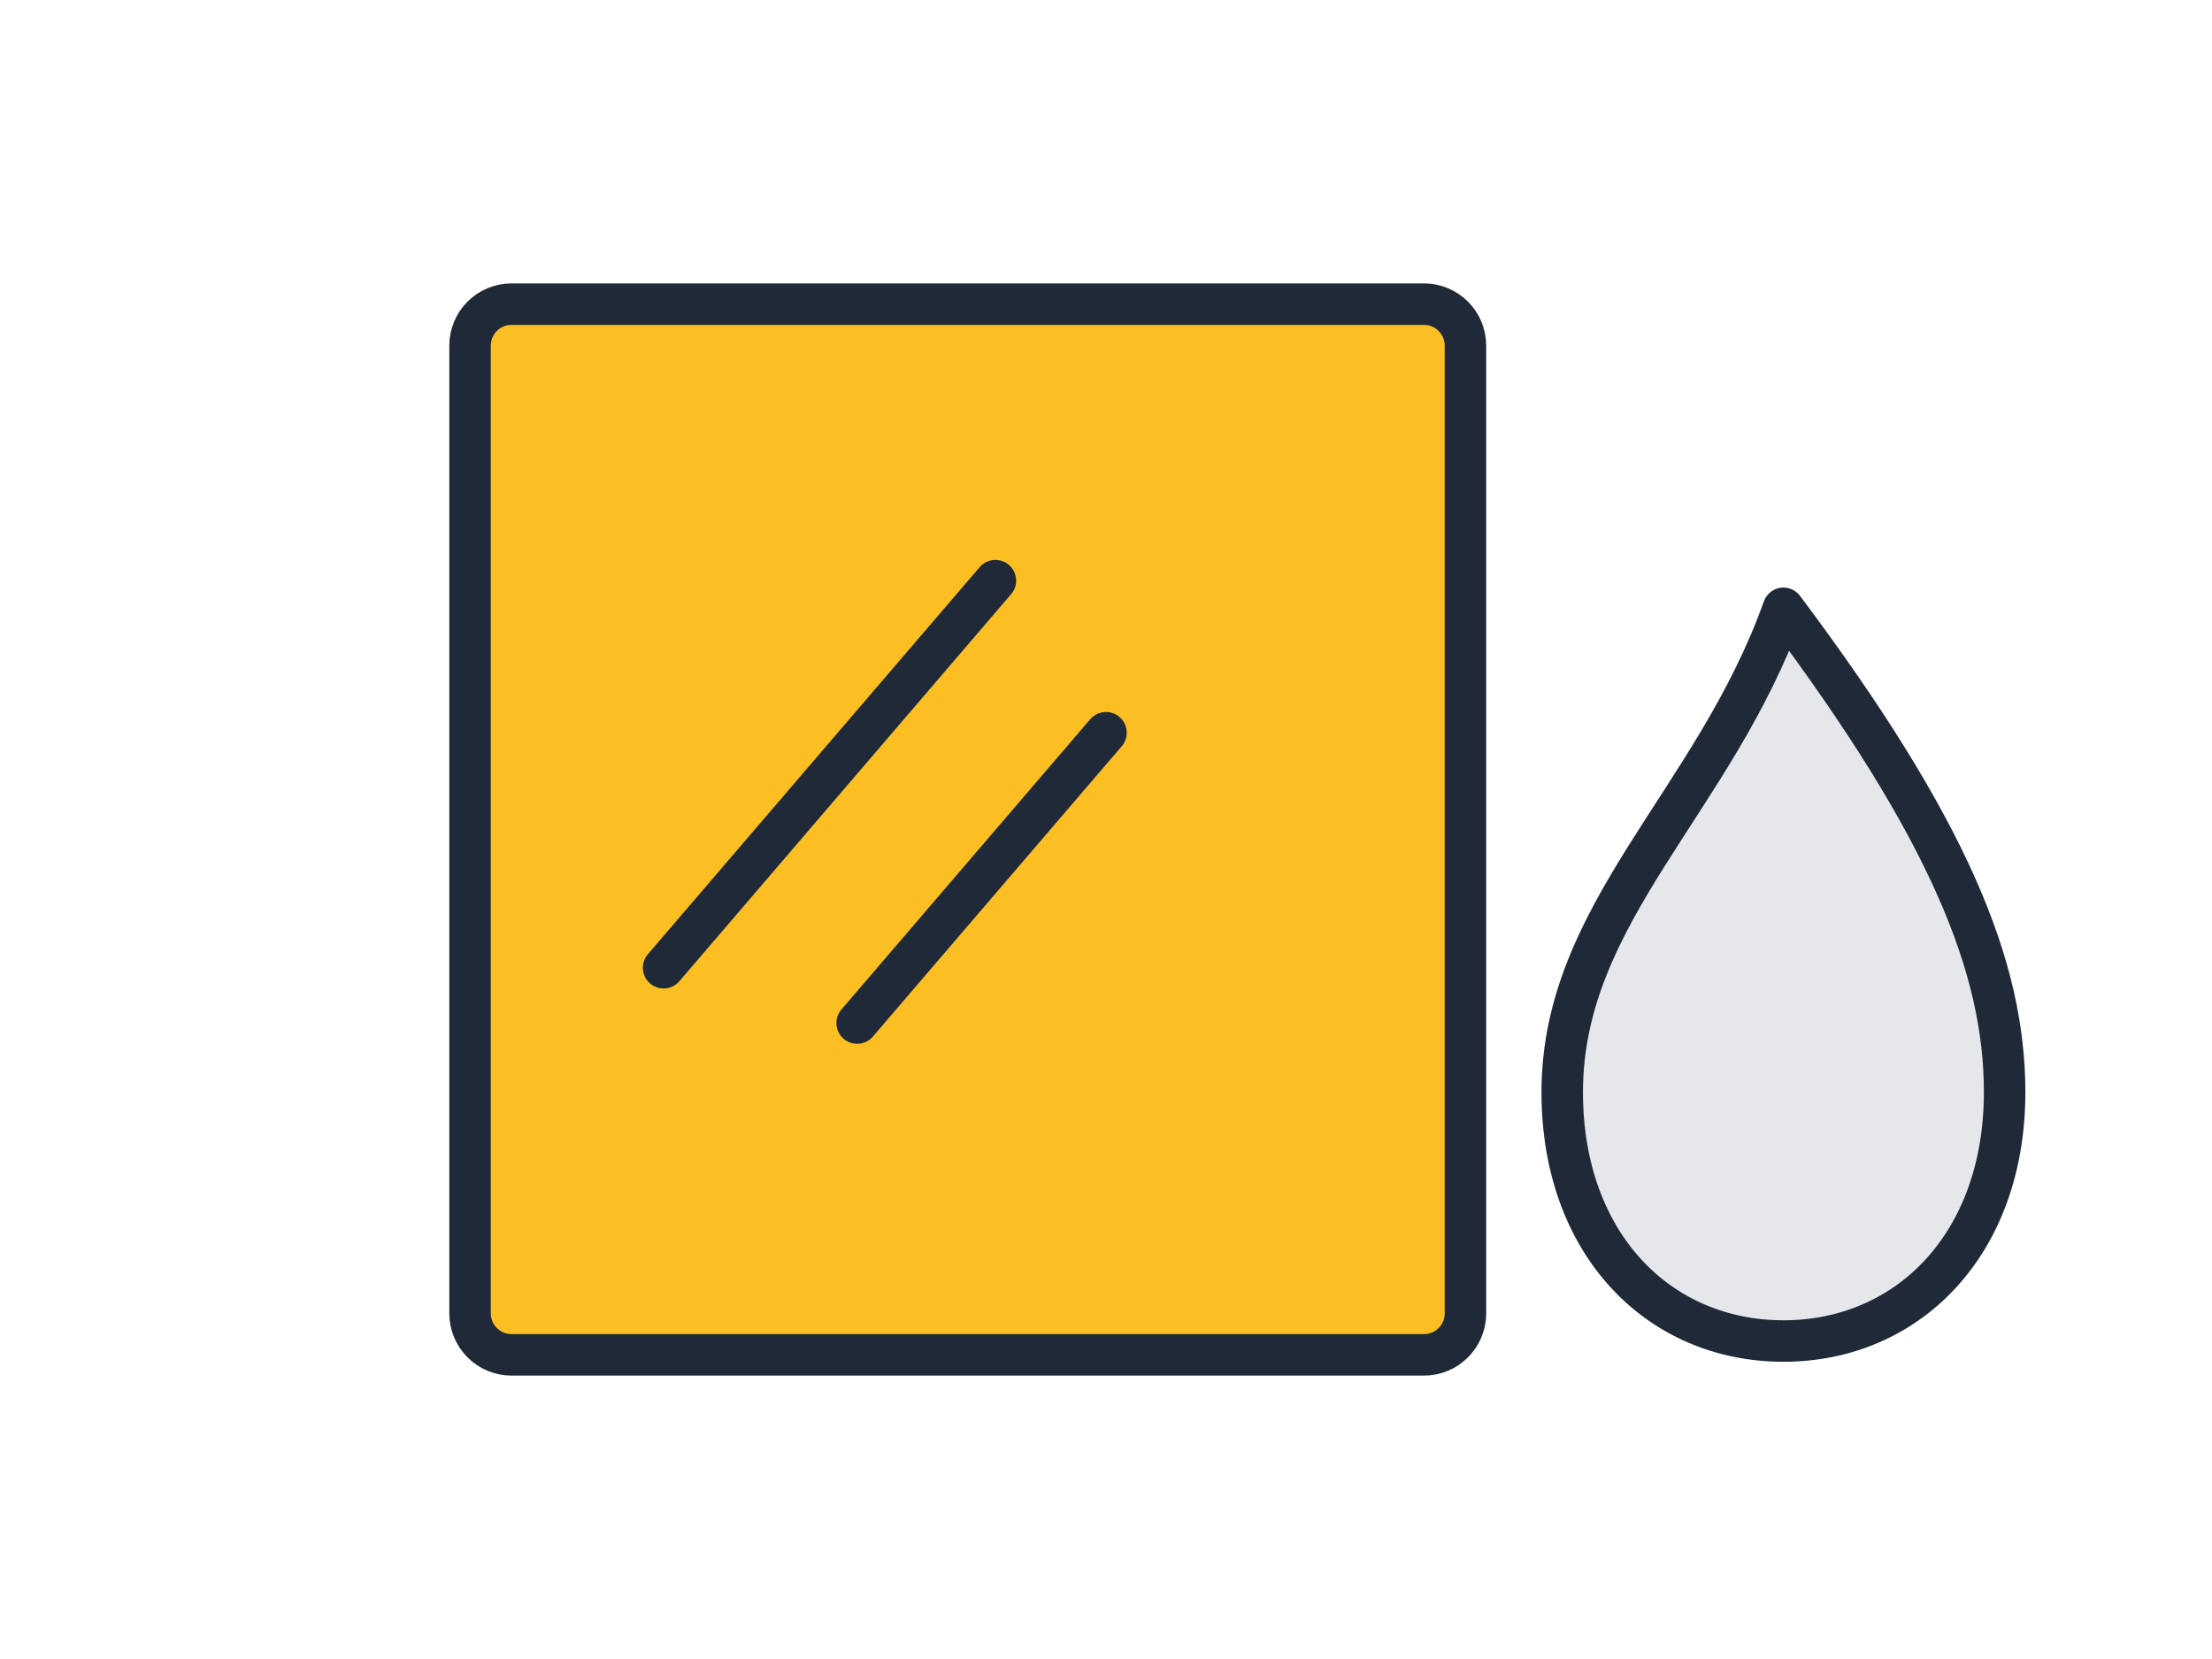
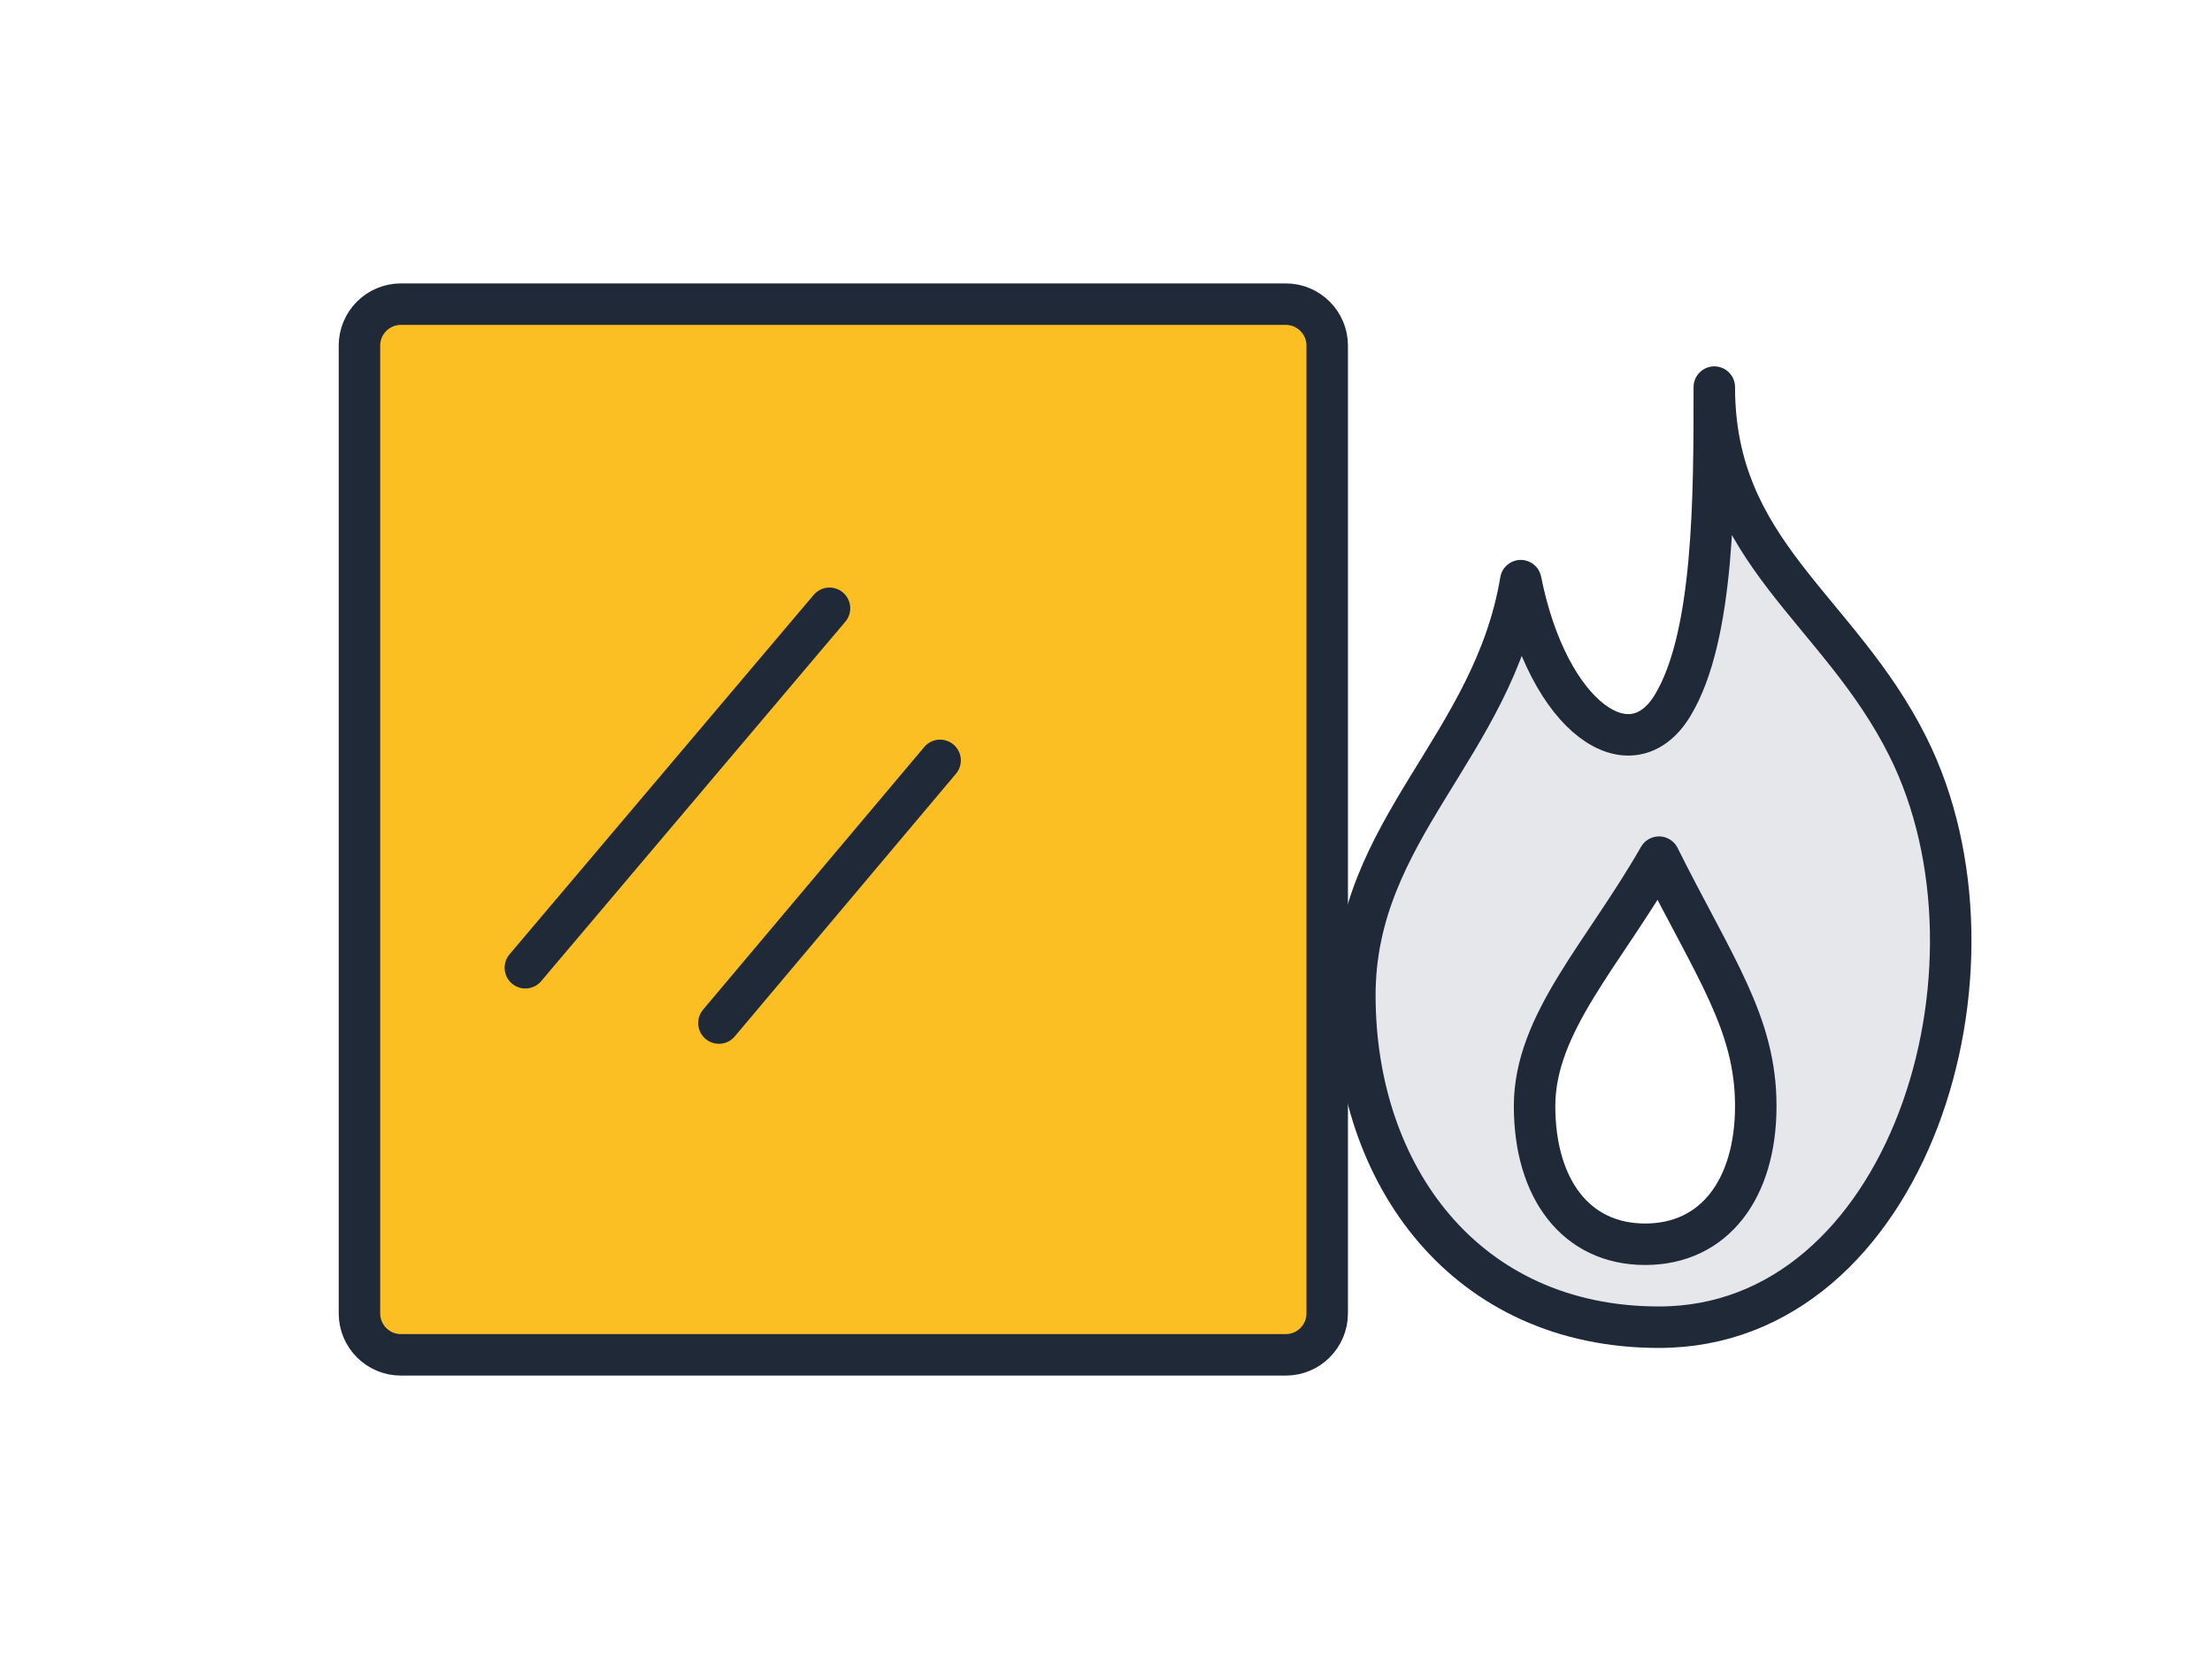
<svg xmlns="http://www.w3.org/2000/svg" viewBox="0 0 160 120" role="img" aria-label="fire-rated glass">
  <g fill="none" stroke="#1f2937" stroke-width="3" stroke-linecap="round" stroke-linejoin="round">
-     <path d="M129 44 C141 60 145 70 145 79 C145 90 138 97 129 97 C120 97 113 90 113 79 C113 66 124 58 129 44 Z" fill="#e5e7eb" />
-     <rect x="34" y="22" width="72" height="76" rx="3" fill="#fbbf24" />
-     <path d="M48 70 L72 42 M62 74 L80 53" />
+     <path d="M124 28 C124 40 133 44 138 54 C146 70 138 96 120 96 C106 96 98 85 98 72 C98 60 108 54 110 42 C112 52 118 56 121 51 C124 46 124 36 124 28 Z M120 62 C124 70 127 74 127 80 C127 86 124 90 119 90 C114 90 111 86 111 80 C111 74 116 69 120 62 Z" fill="#e5e7eb" fill-rule="evenodd" />
+     <rect x="26" y="22" width="70" height="76" rx="3" fill="#fbbf24" />
+     <path d="M38 70 L60 44 M52 74 L68 55" />
  </g>
</svg>
